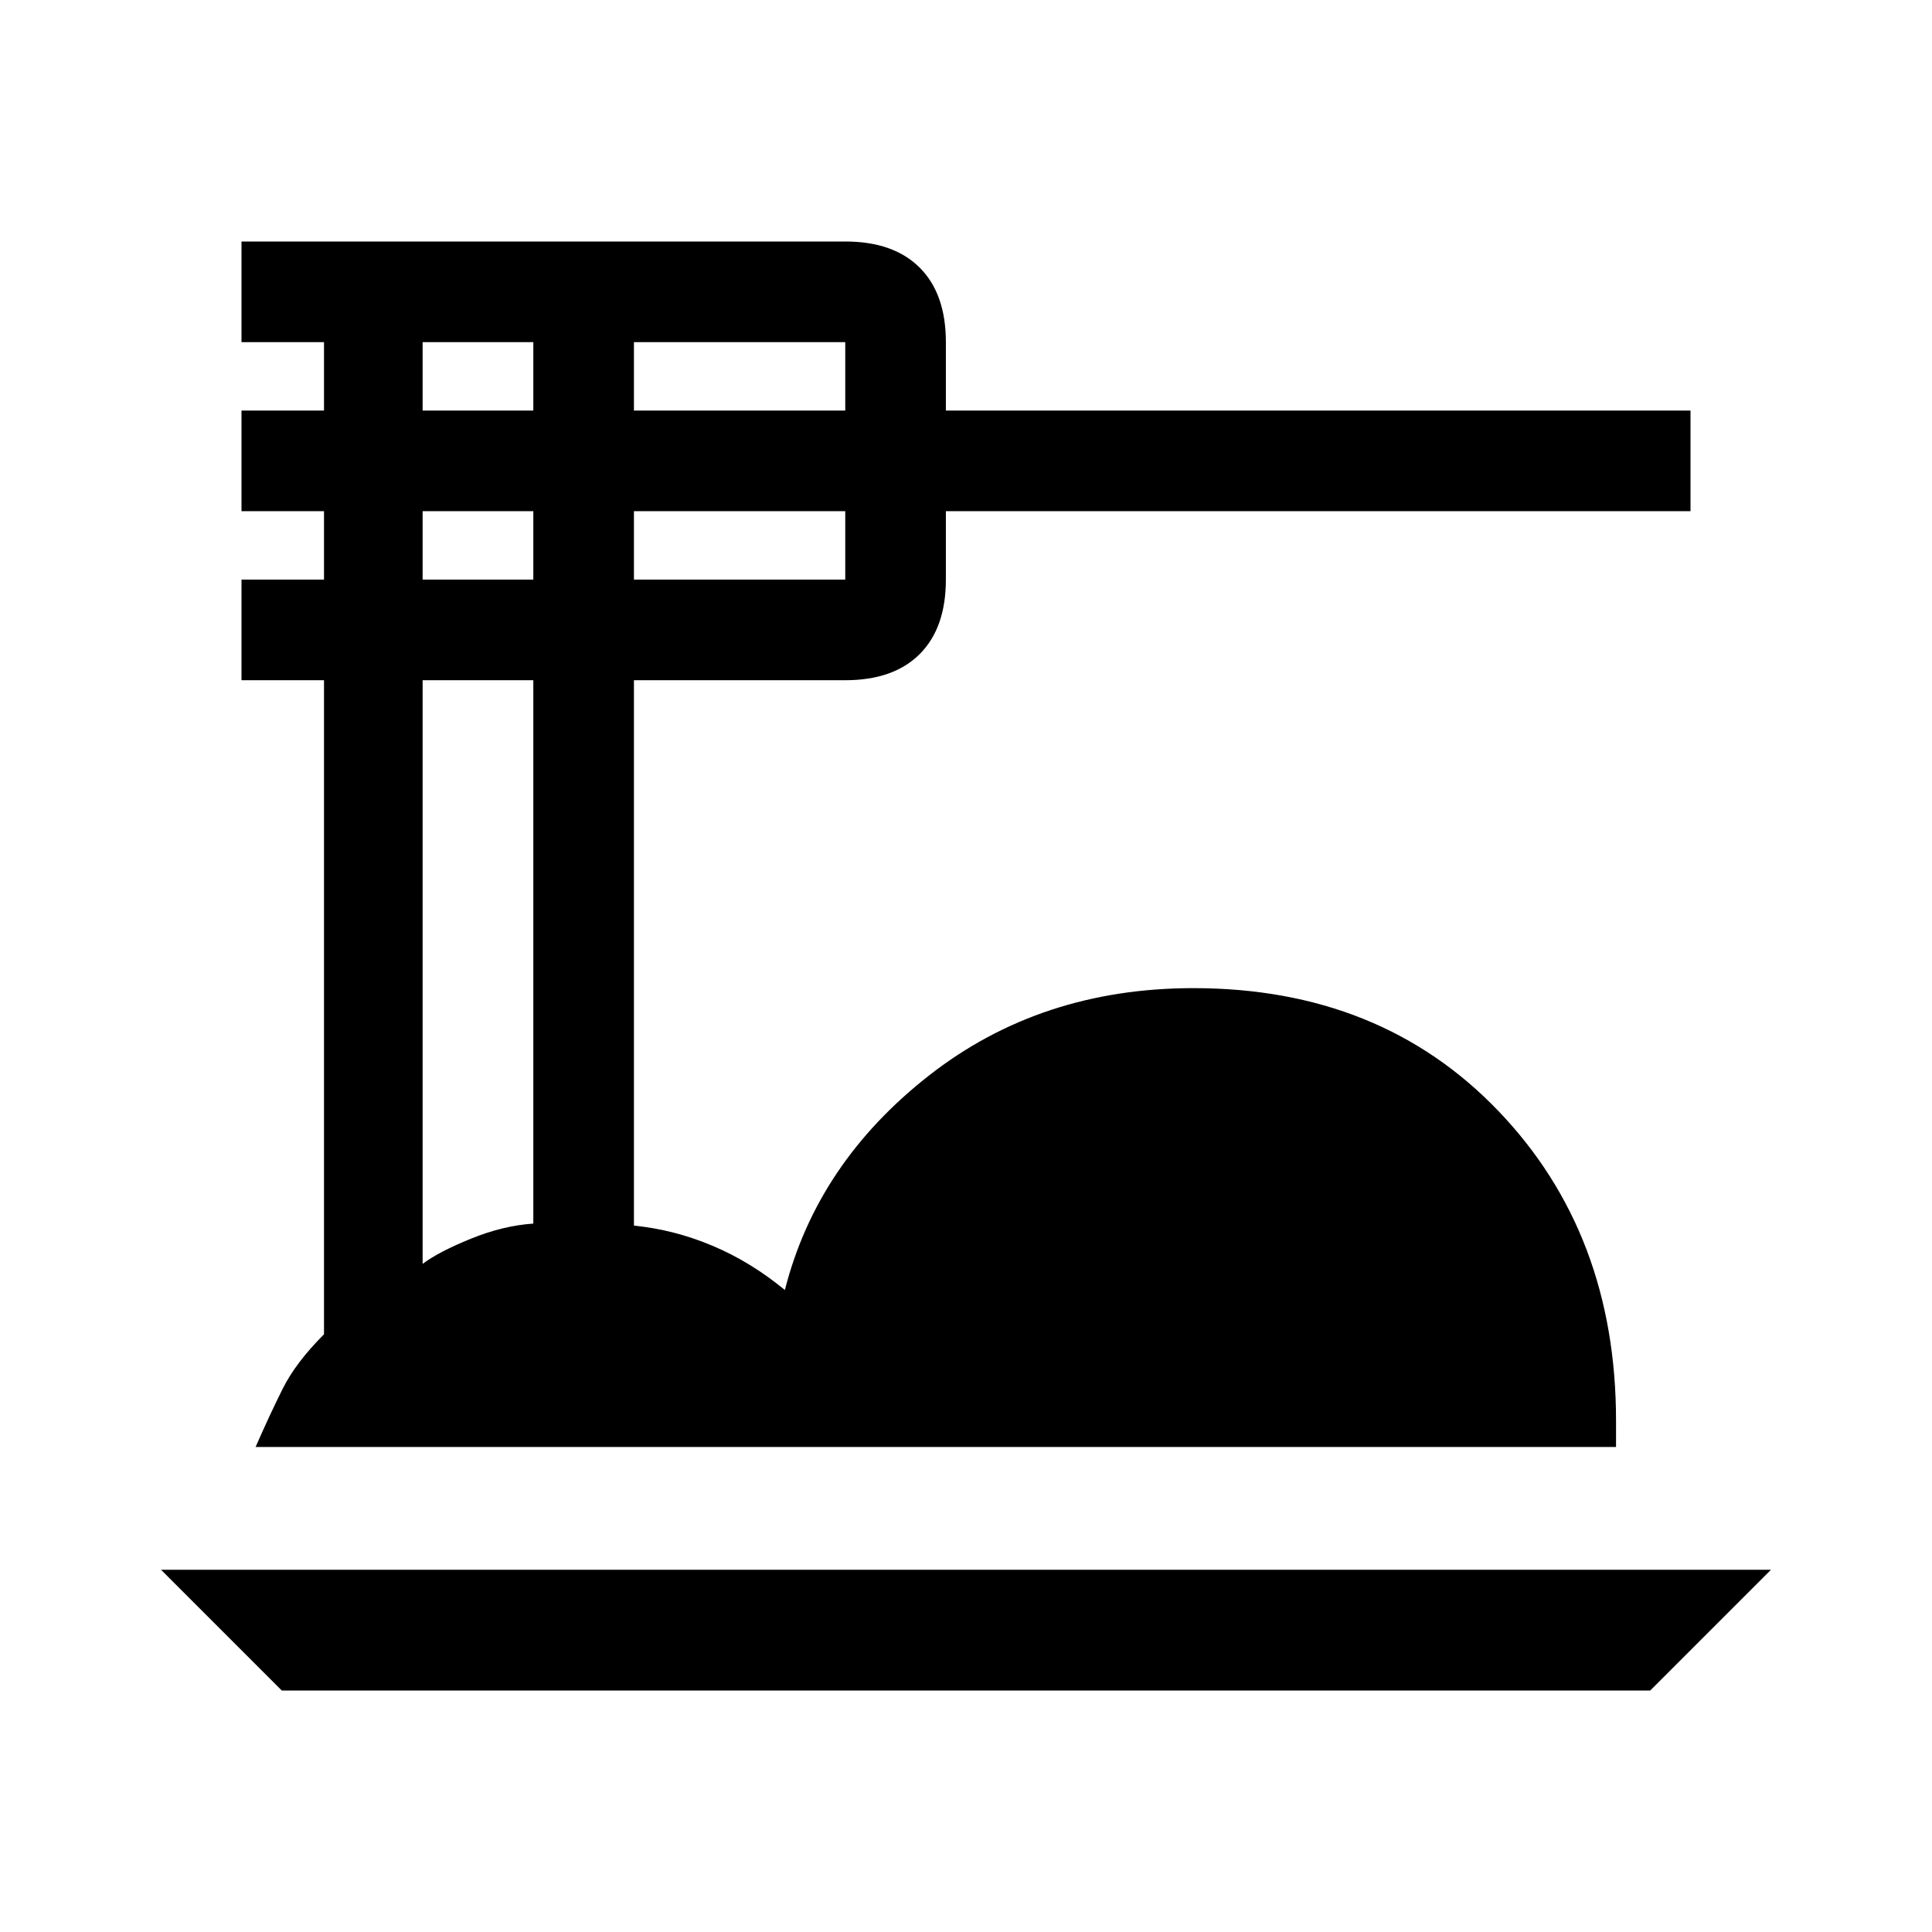
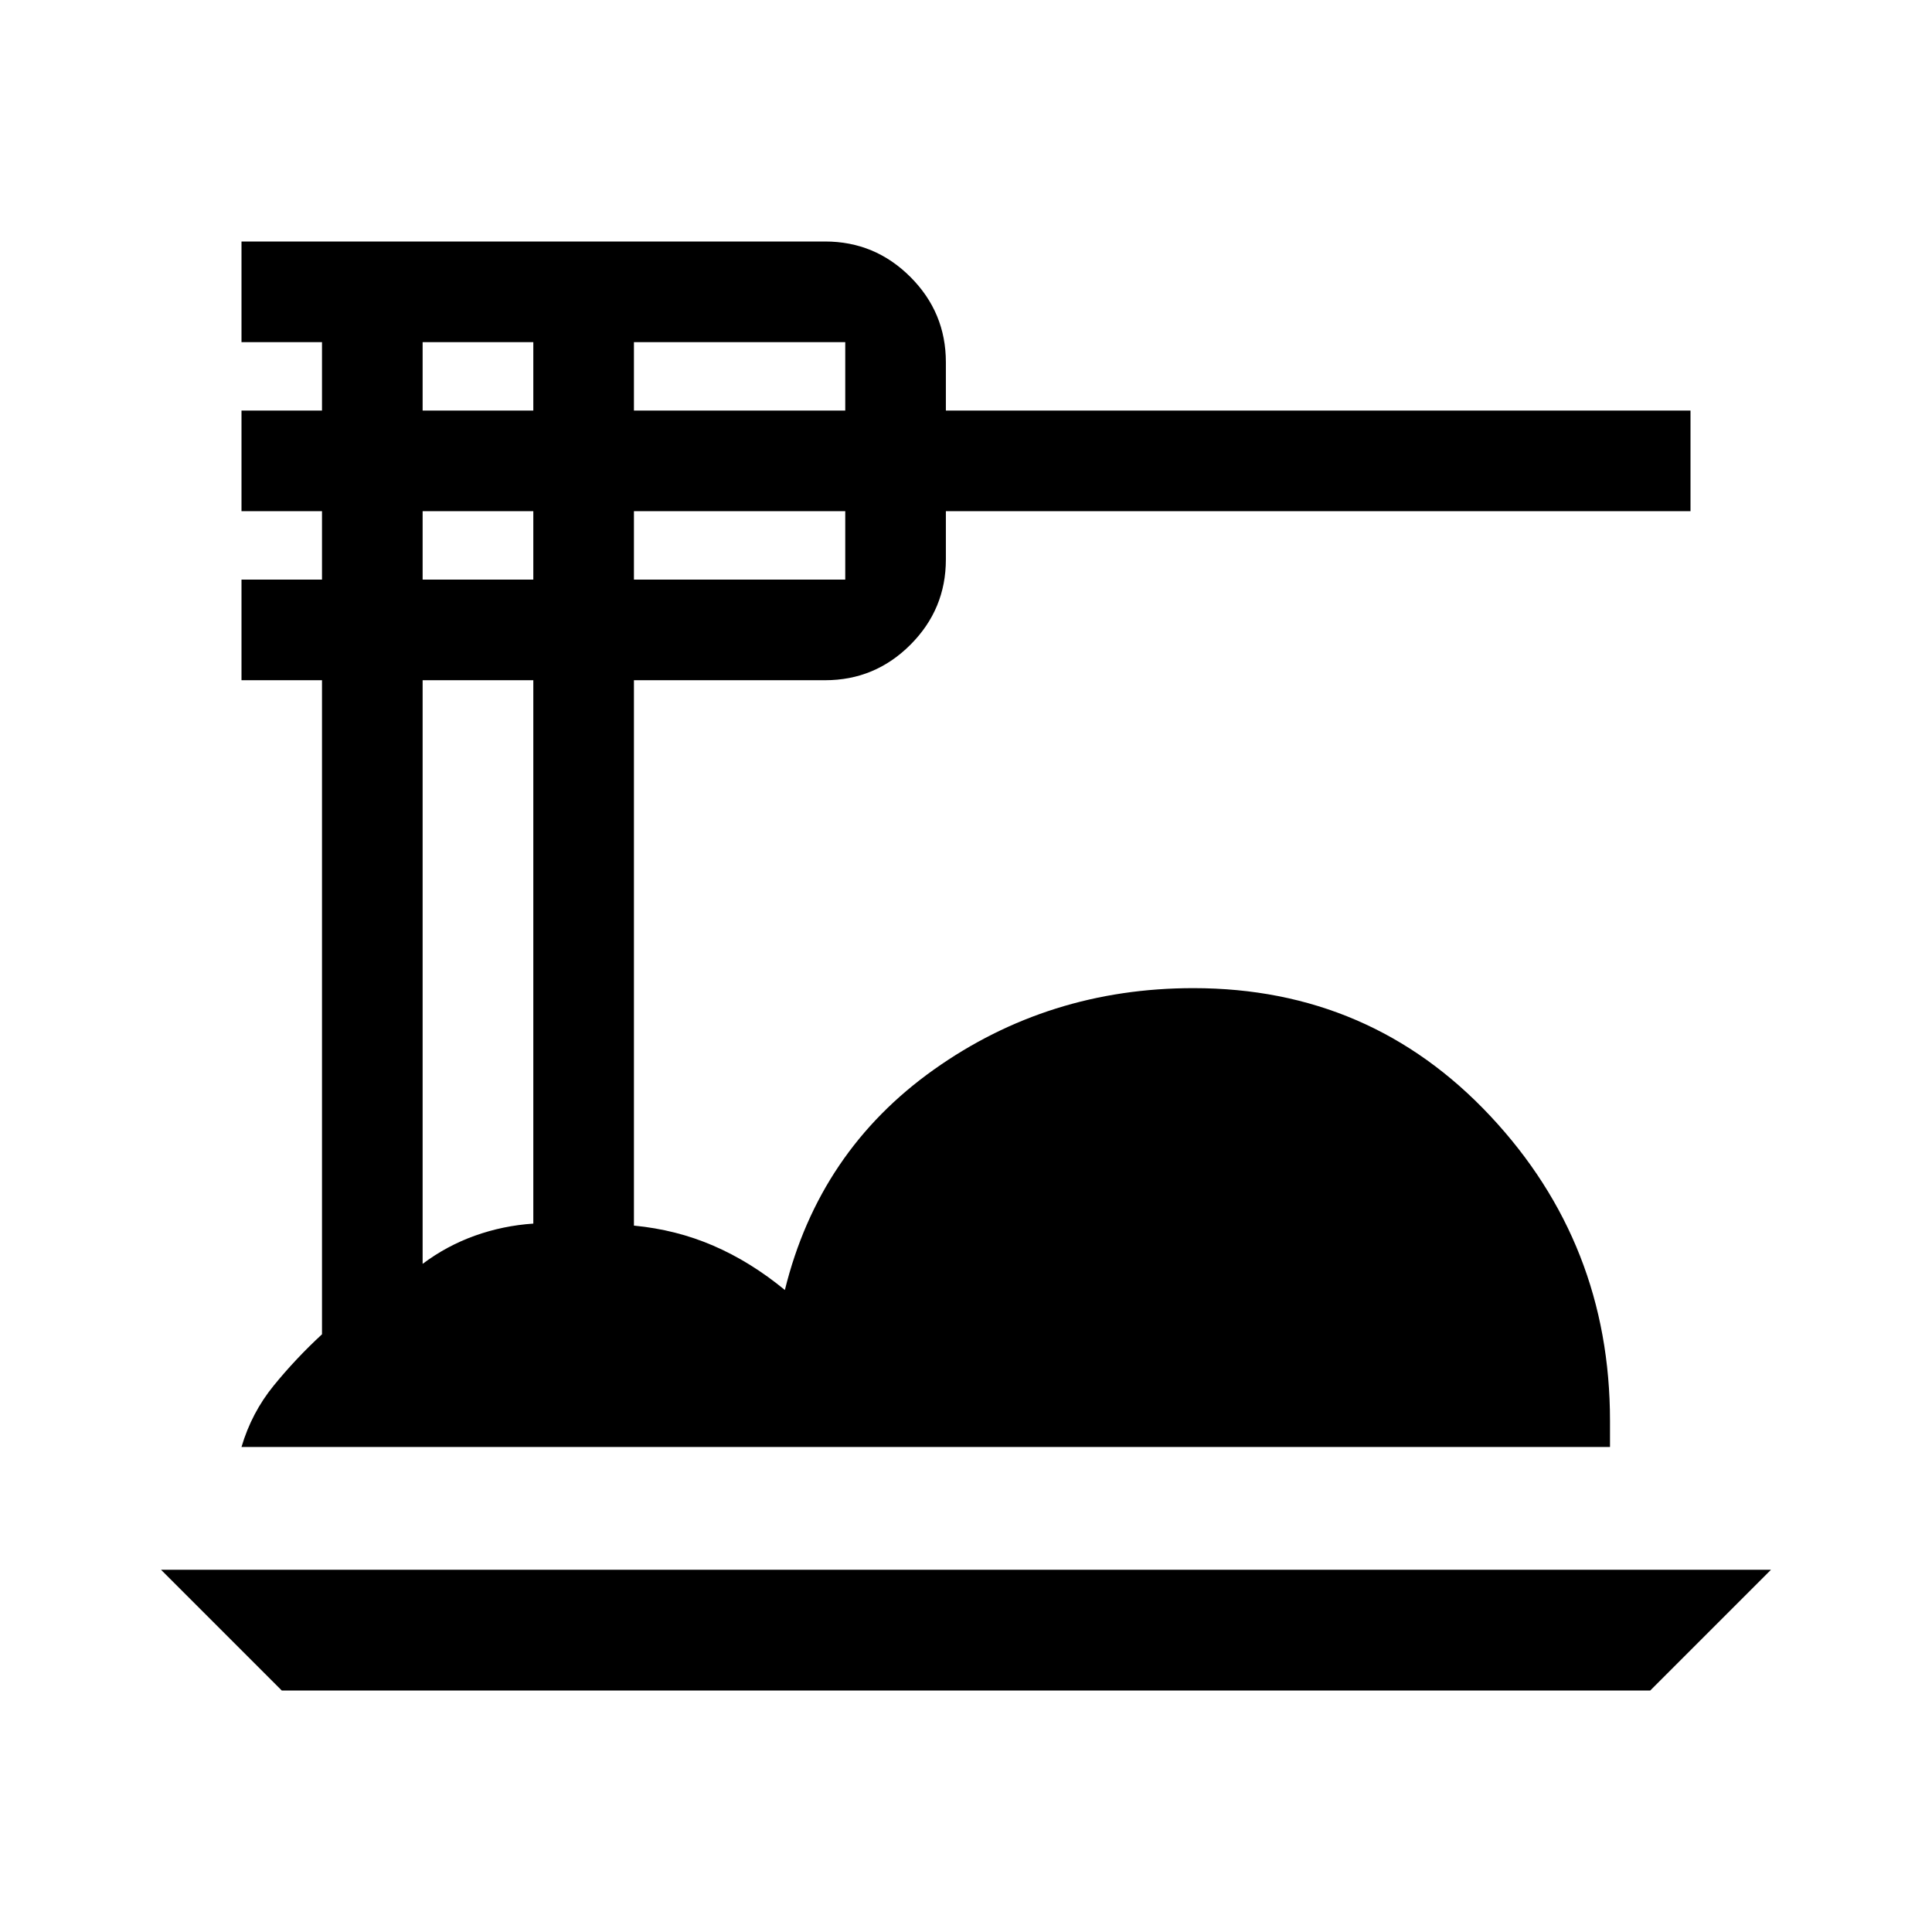
<svg xmlns="http://www.w3.org/2000/svg" height="48" viewBox="0 -960 960 960" width="48">
-   <path d="m140-120-60-60h800l-60 60H140Zm-13-121q7-16 13.5-29t20.5-27v-325h-41v-50h41v-34h-41v-50h41v-34h-41v-50h300q24 0 37 13t13 37v34h370v50H470v34q0 24-13 37t-37 13H315v271q20 2 39 10t36 22q16-63 71.5-106.5T593-469q93 0 151.5 61T803-254v13H127Zm188-515h105v-34H315v34Zm0 84h105v-34H315v34Zm-105-84h55v-34h-55v34Zm0 84h55v-34h-55v34Zm0 340q8-6 24-12.5t31-7.5v-270h-55v290Z" />
+   <path d="m140-120-60-60h800l-60 60H140Zm-20-121q5-17 16-30.5t24-25.5v-325h-40v-50h40v-34h-40v-50h40v-34h-40v-50h290q24.75 0 42.375 17.625T470-780v24h370v50H470v24q0 24.75-17.625 42.375T410-622h-95v271q21 2 39.5 10t35.5 22q17-69 74-109.5T593-469q88 0 147.5 63.5T800-254v13H120Zm195-515h105v-34H315v34Zm0 84h105v-34H315v34Zm-105-84h55v-34h-55v34Zm0 84h55v-34h-55v34Zm0 340q12-9 26-14t29-6v-270h-55v290Z" />
</svg>
